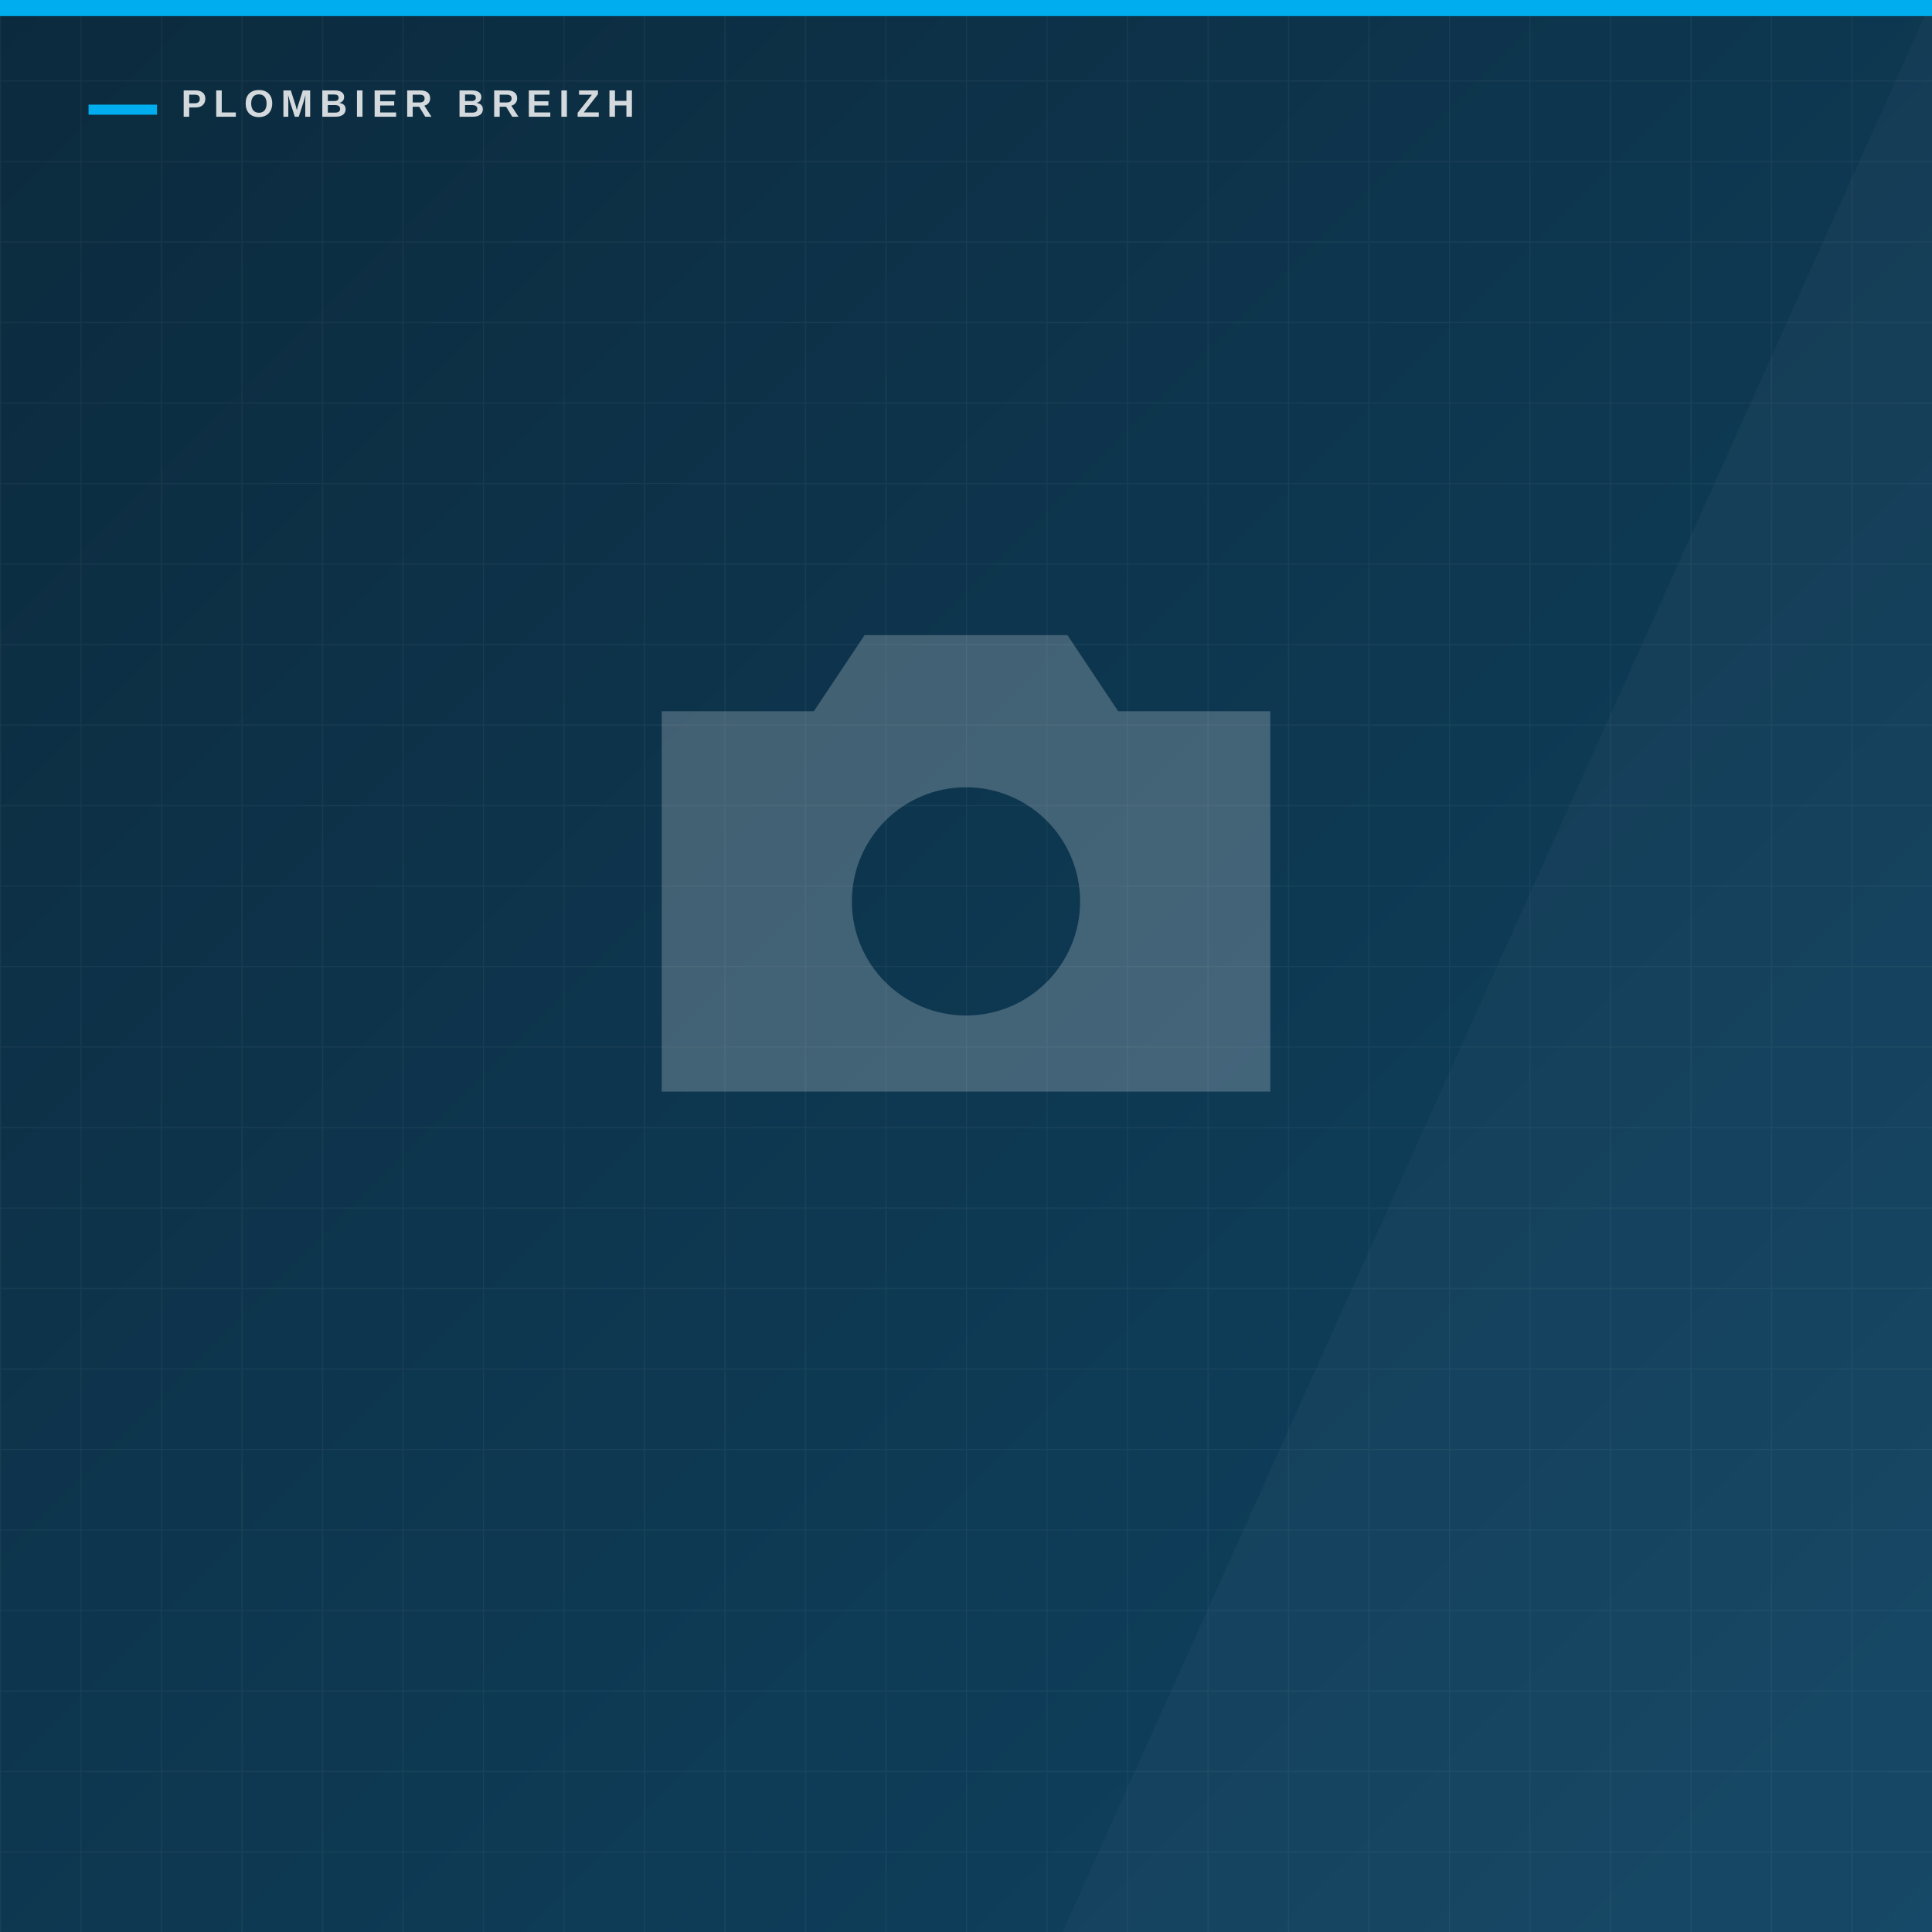
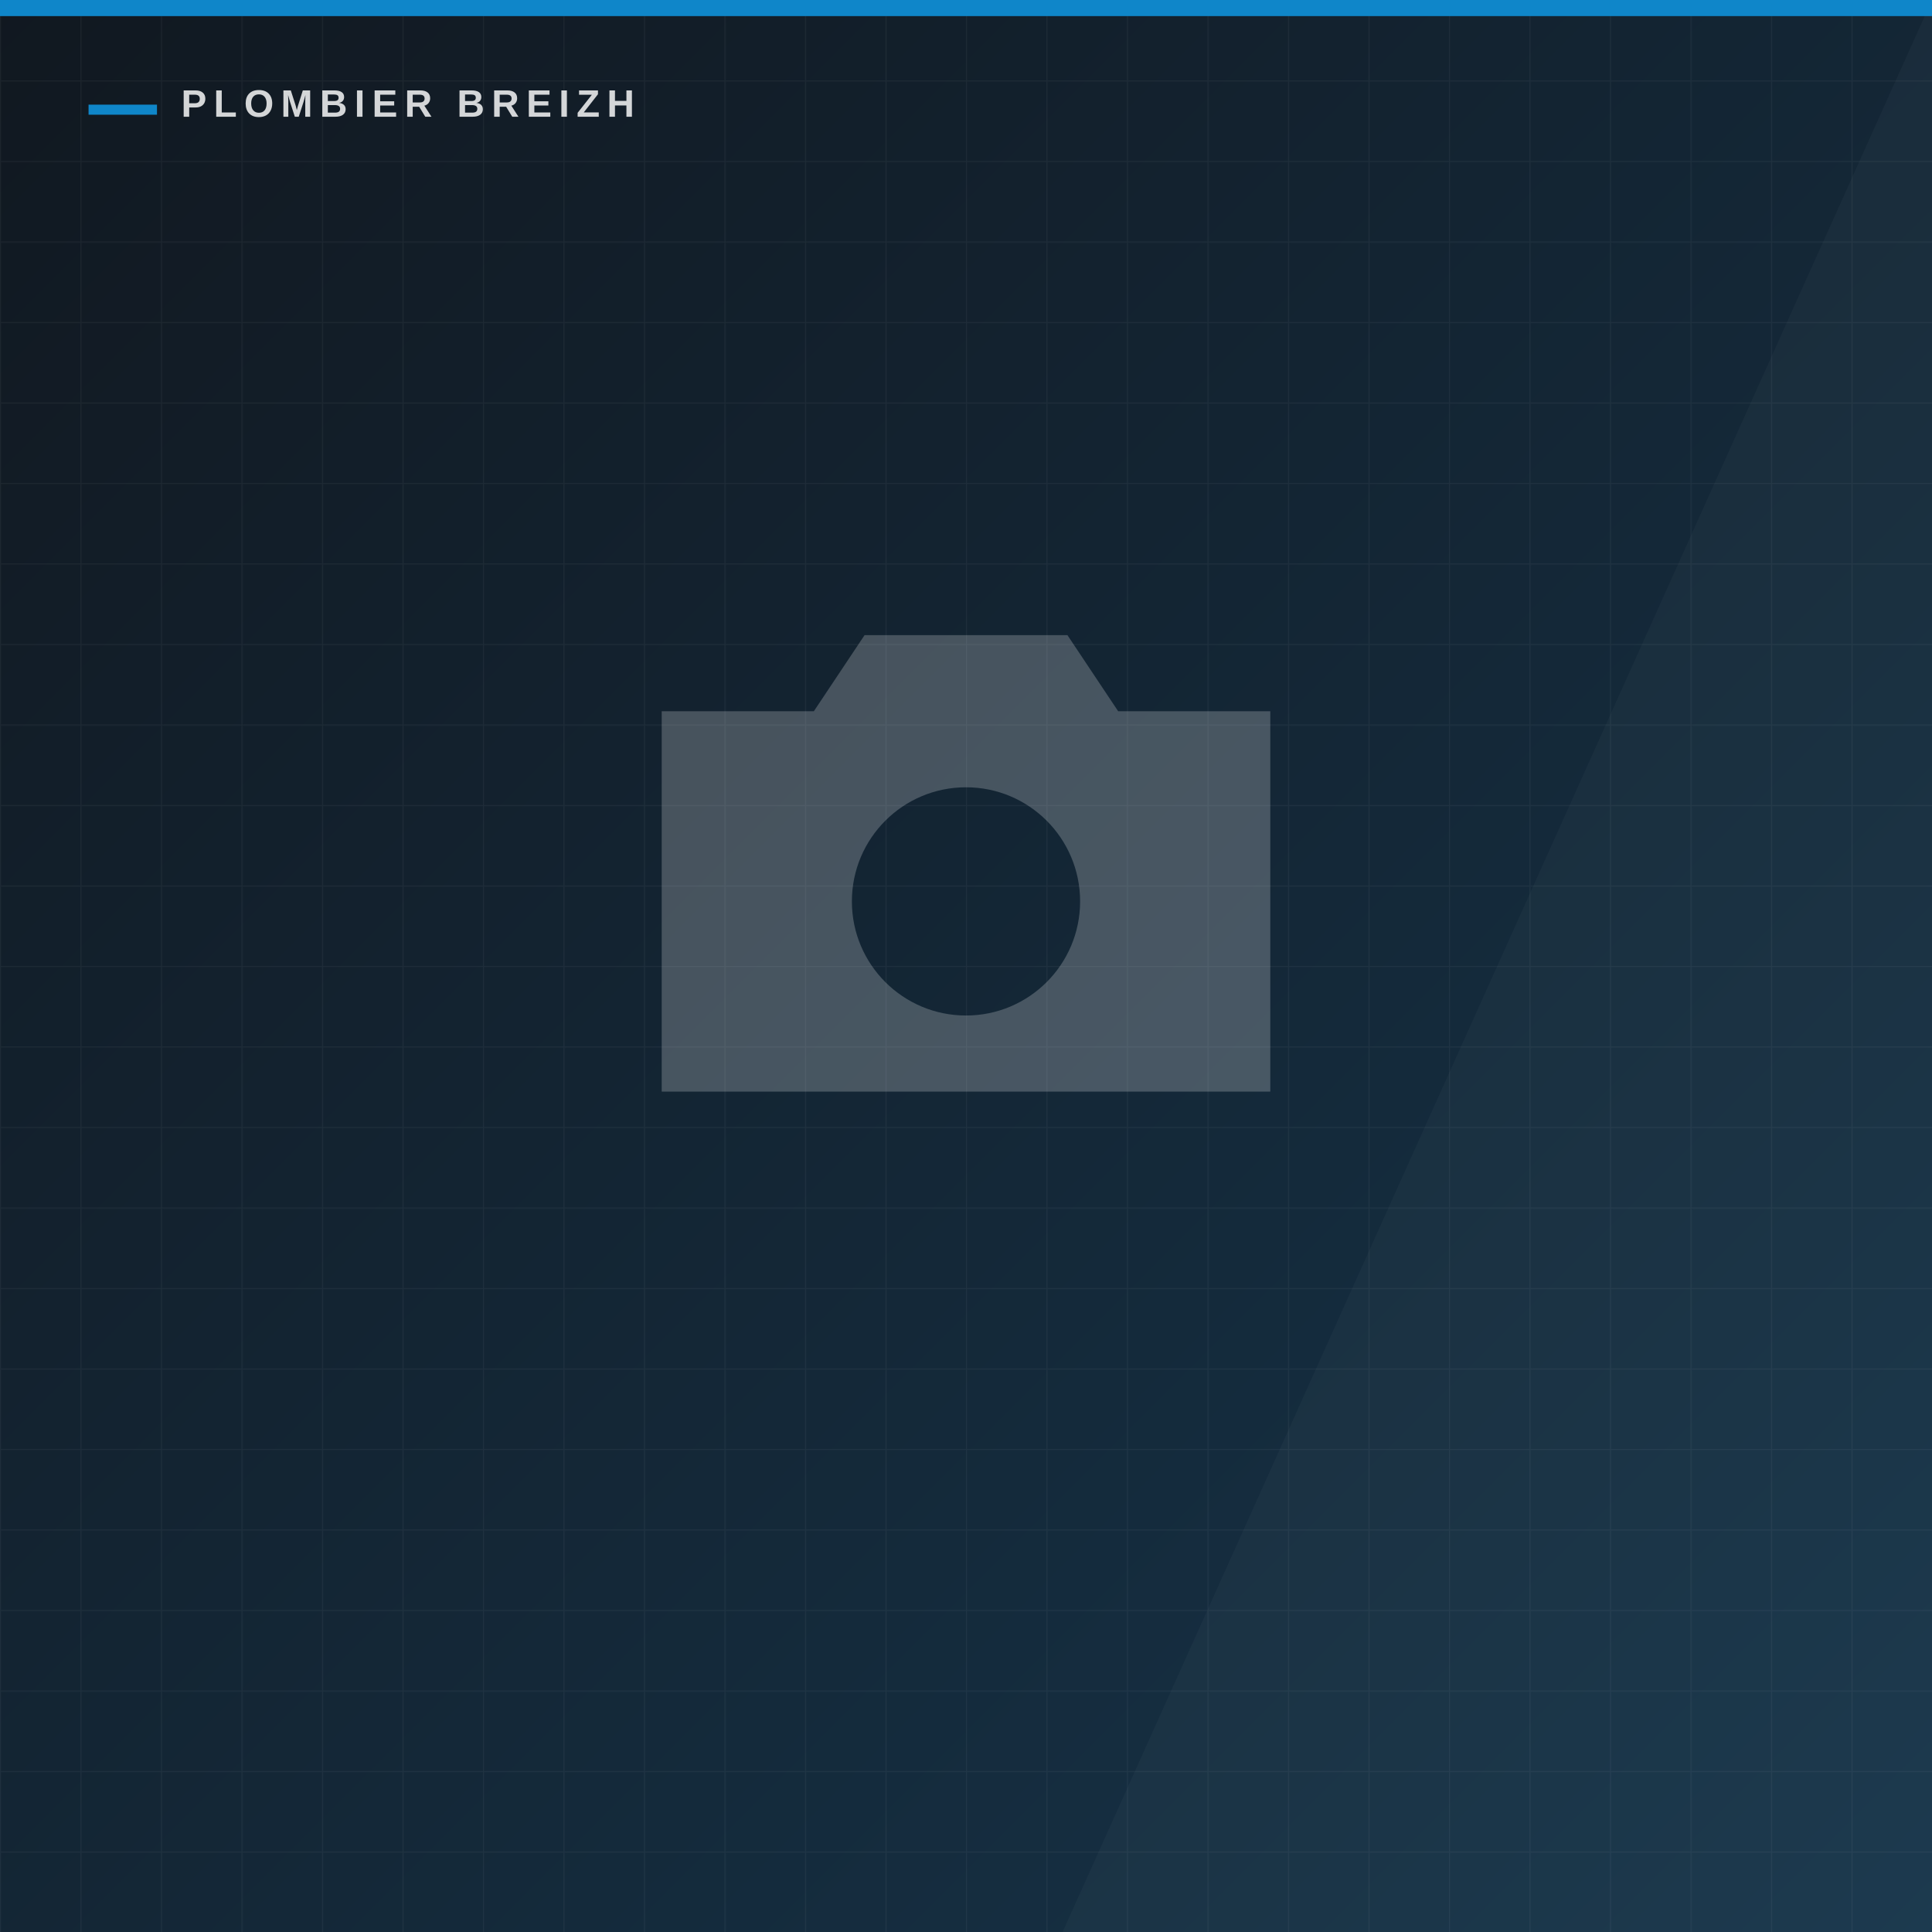
<svg xmlns="http://www.w3.org/2000/svg" viewBox="0 0 960 960" width="960" height="960" role="presentation">
  <defs>
    <linearGradient id="g" x1="0" y1="0" x2="1" y2="1">
-       <stop offset="0" stop-color="#0C2A3D" />
-       <stop offset="1" stop-color="#0F4463" />
+       <stop offset="0" stop-color="#111820" />
+       <stop offset="1" stop-color="#16344A" />
    </linearGradient>
    <pattern id="p" width="40" height="40" patternUnits="userSpaceOnUse">
      <path d="M40 0H0v40" fill="none" stroke="#FFFFFF" stroke-opacity="0.05" stroke-width="1" />
    </pattern>
  </defs>
  <rect width="960" height="960" fill="url(#g)" />
  <rect width="960" height="960" fill="url(#p)" />
  <path d="M960 0 L960 960 L528 960 Z" fill="#FFFFFF" fill-opacity="0.03" />
-   <rect x="0" y="0" width="960" height="8" fill="#00AEEF" />
+   <rect x="0" y="0" width="960" height="8" fill="#0F86C9" />
  <g transform="translate(278.4 240) scale(6.300)">
    <path d="M8 18h12l4-6h16l4 6h12v30H8V18Zm24 6a9 9 0 1 0 0 18 9 9 0 0 0 0-18Z" fill="#FFFFFF" fill-opacity="0.22" />
  </g>
  <g transform="translate(44 78)">
-     <rect x="0" y="-26" width="34" height="5" fill="#00AEEF" />
+     <rect x="0" y="-26" width="34" height="5" fill="#0F86C9" />
    <text x="46" y="-20" font-family="Segoe UI,Helvetica Neue,Arial,sans-serif" font-size="19" font-weight="700" letter-spacing="3.5" fill="#FFFFFF" fill-opacity="0.82">PLOMBIER BREIZH</text>
  </g>
</svg>
